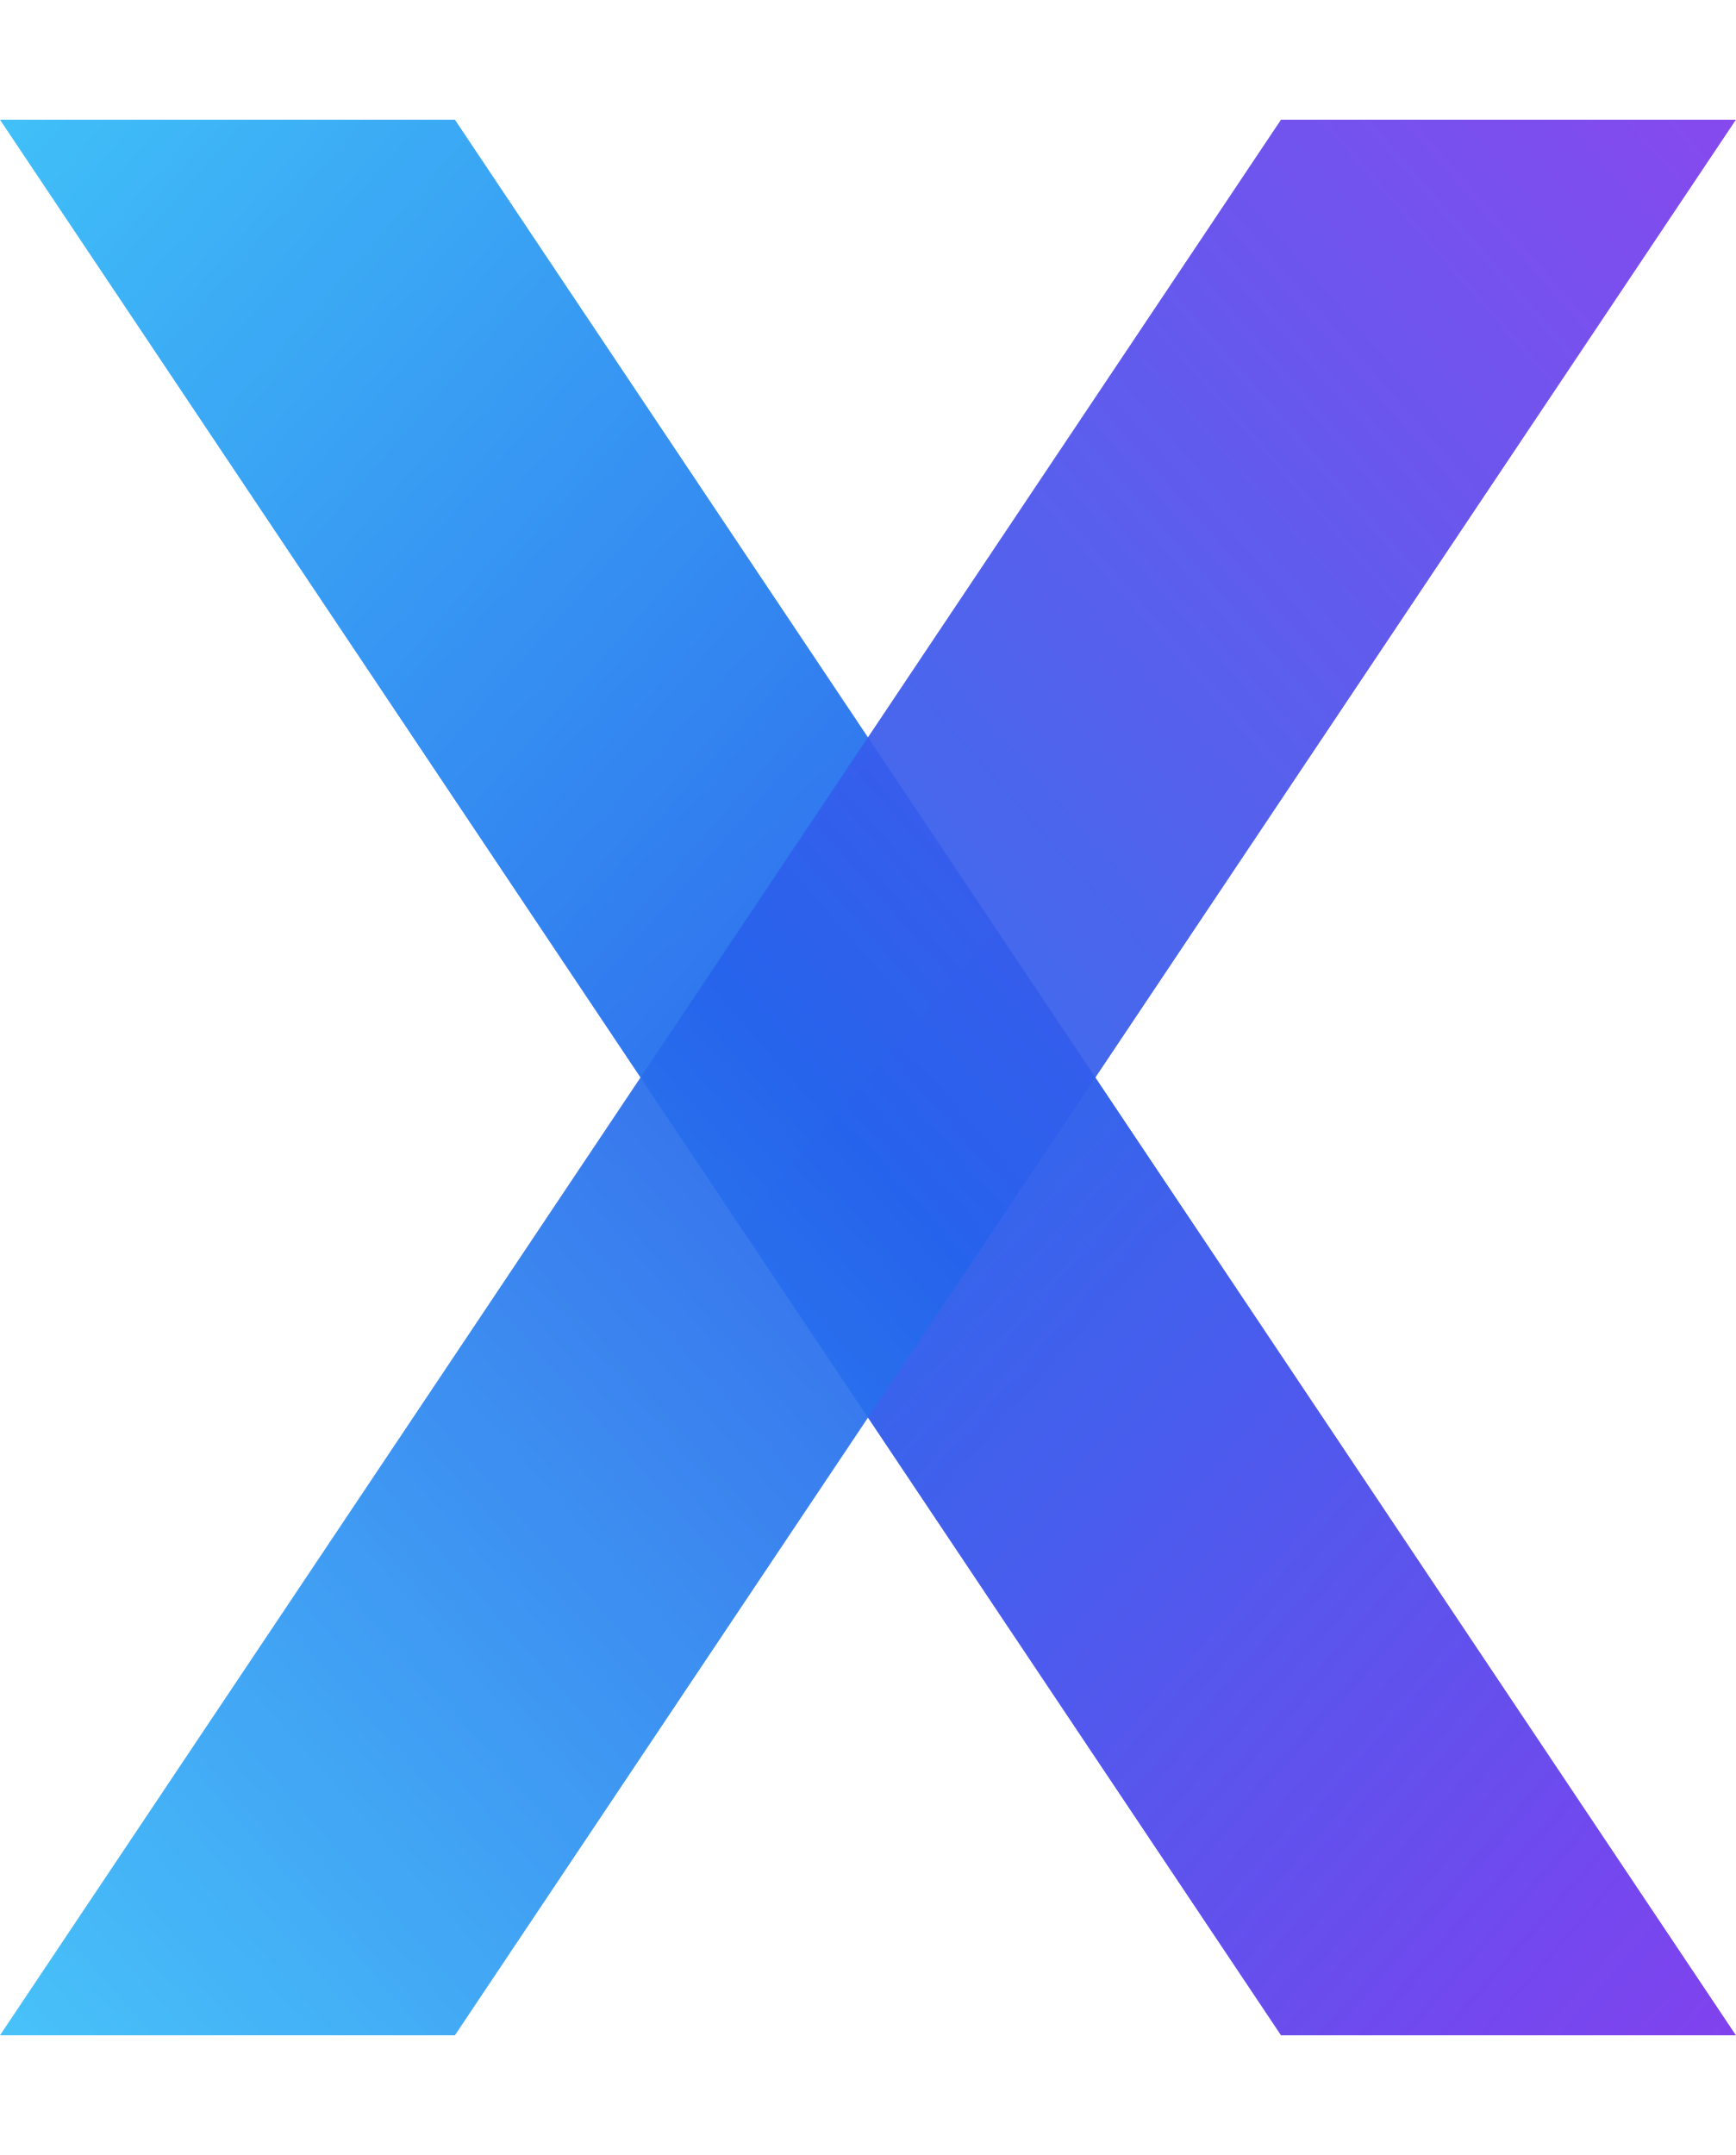
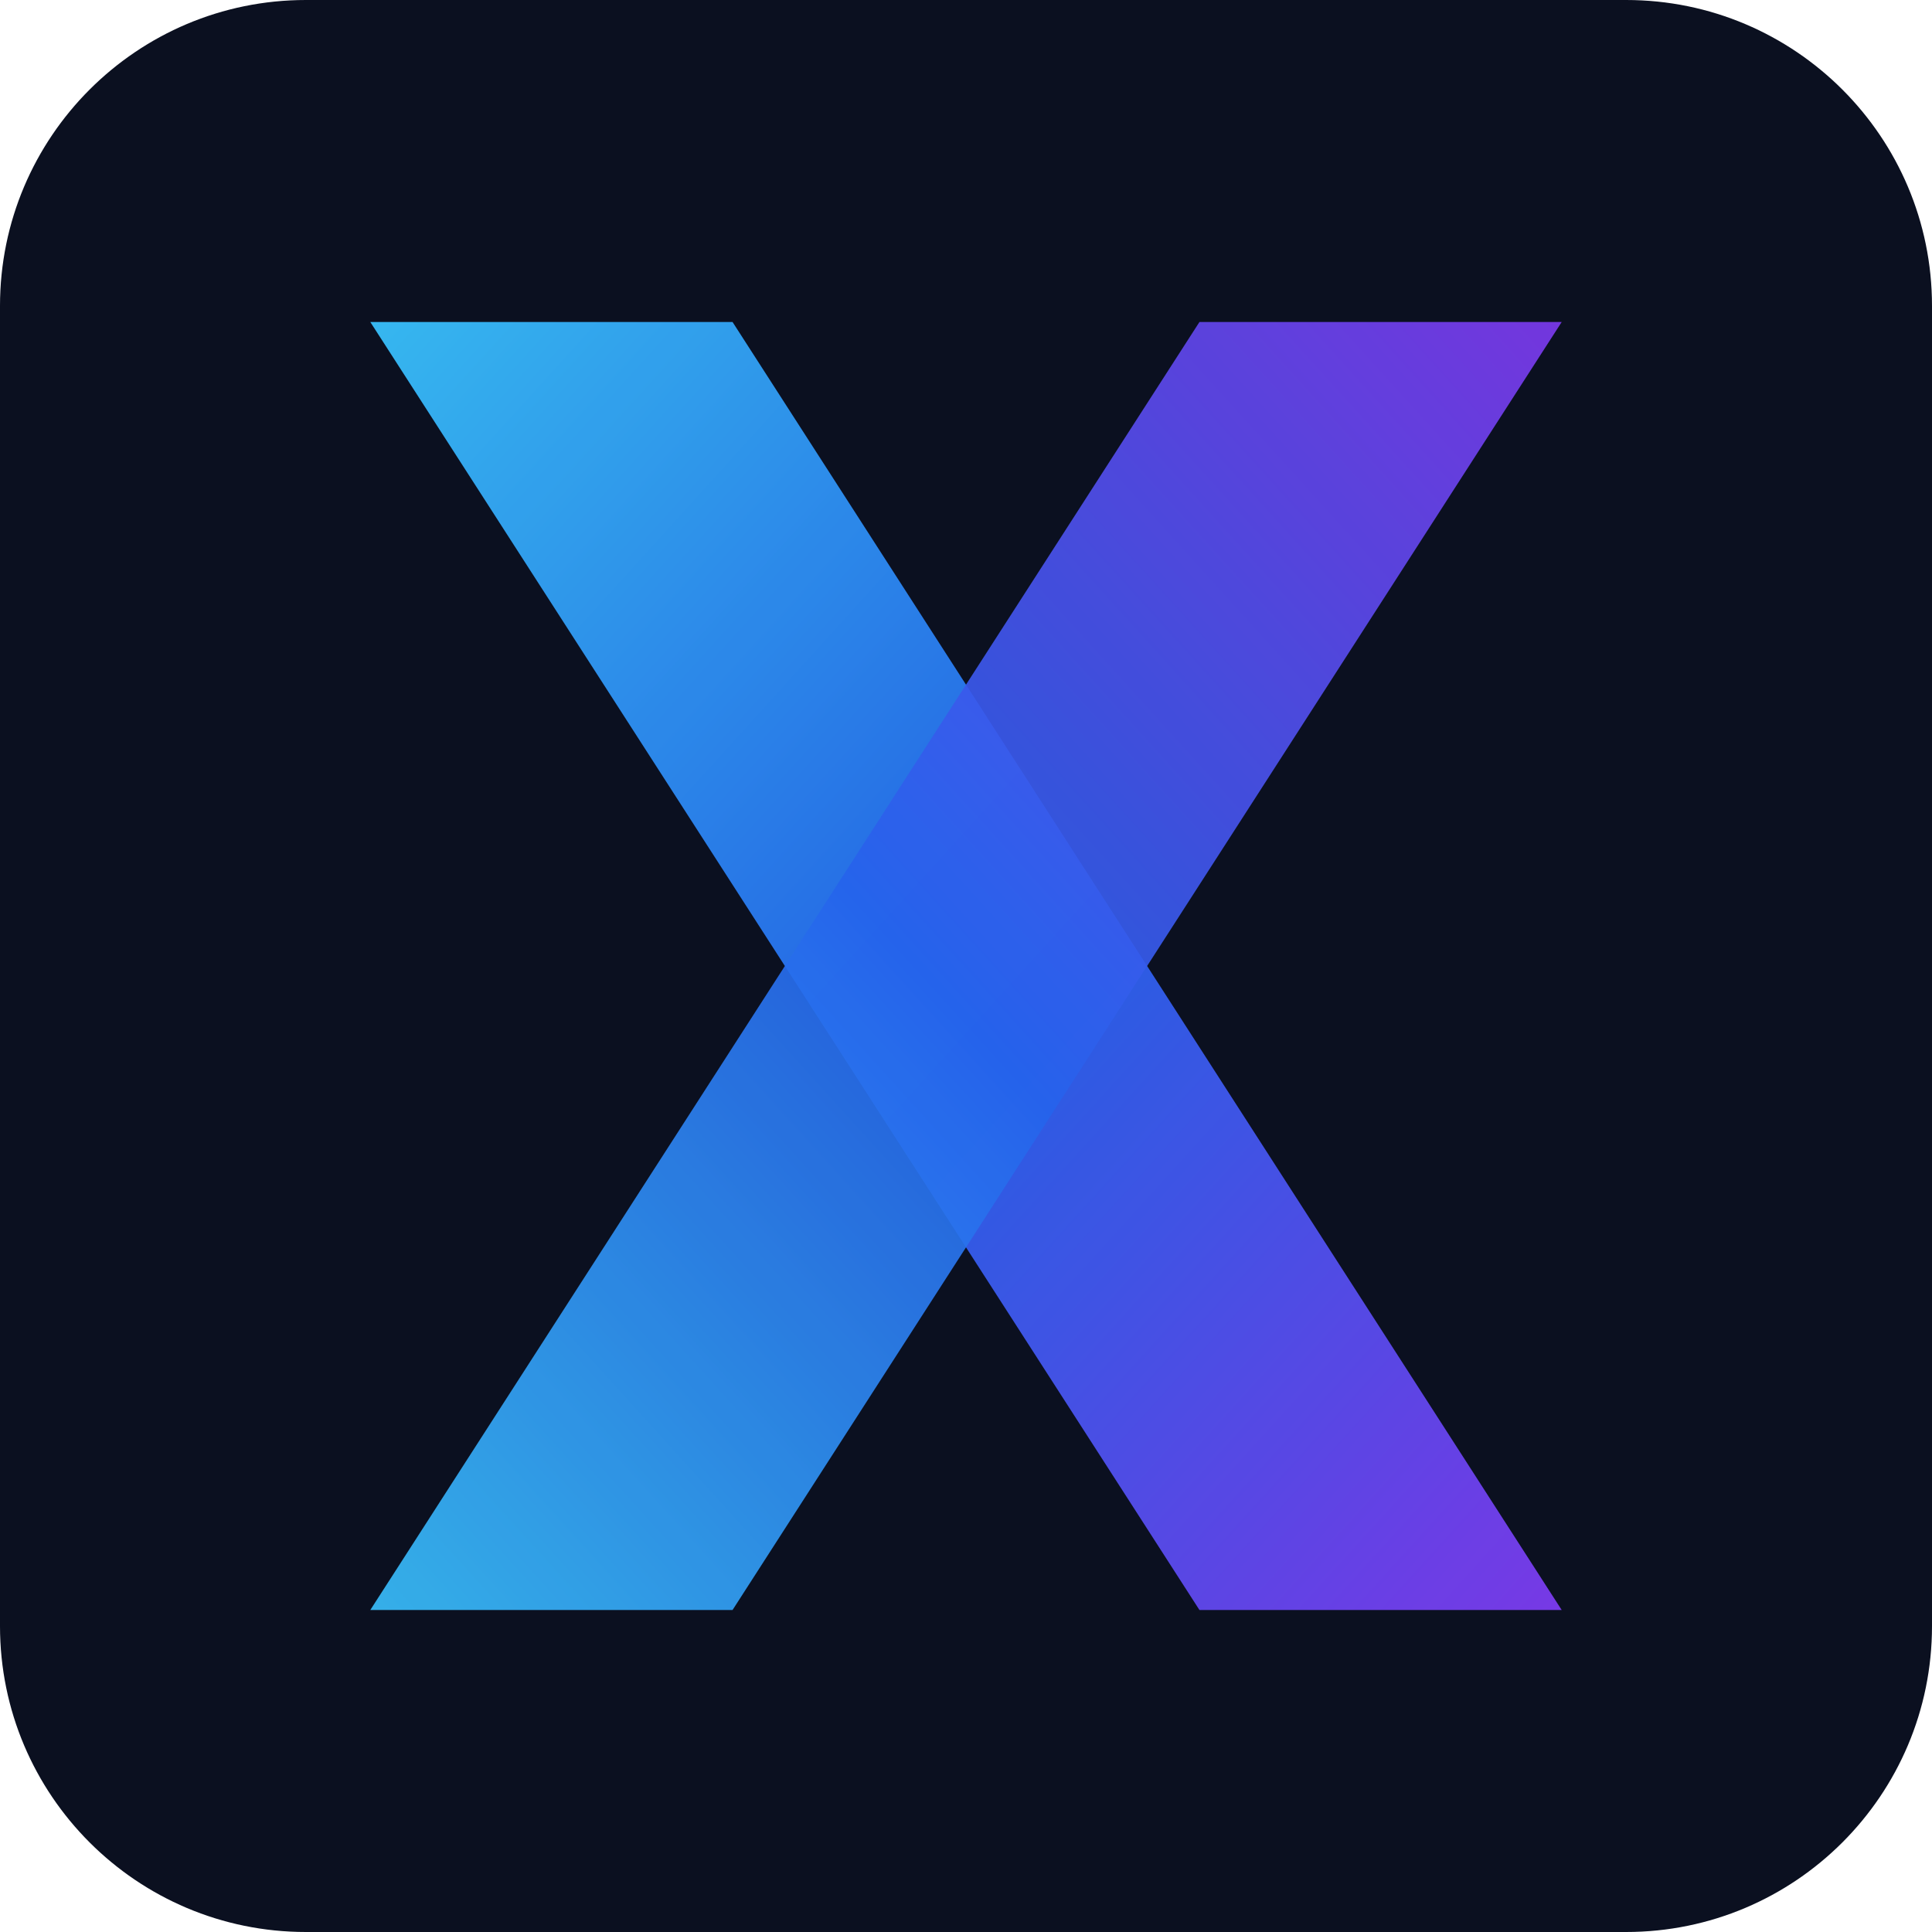
- <svg xmlns="http://www.w3.org/2000/svg" viewBox="0 0 145 180">
+ <svg xmlns="http://www.w3.org/2000/svg" viewBox="0 0 240 240" width="240" height="240">
+   <rect width="240" height="240" rx="38" fill="#0B1020" />
  <defs>
    <linearGradient id="xgrad1" x1="0" y1="0" x2="1" y2="1">
      <stop offset="0" stop-color="#38BDF8" />
      <stop offset="0.52" stop-color="#2563EB" />
      <stop offset="1" stop-color="#7C3AED" />
    </linearGradient>
    <linearGradient id="xgrad2" x1="0" y1="1" x2="1" y2="0">
      <stop offset="0" stop-color="#38BDF8" />
      <stop offset="0.48" stop-color="#2563EB" />
      <stop offset="1" stop-color="#7C3AED" />
    </linearGradient>
  </defs>
-   <polygon points="0,10 38,10 145,170 107,170" fill="url(#xgrad1)" opacity="0.96" />
-   <polygon points="107,10 145,10 38,170 0,170" fill="url(#xgrad2)" opacity="0.92" />
+   <polygon points="46,40 91,40 194,200 149,200" fill="url(#xgrad1)" opacity="0.96" />
+   <polygon points="149,40 194,40 91,200 46,200" fill="url(#xgrad2)" opacity="0.92" />
</svg>
